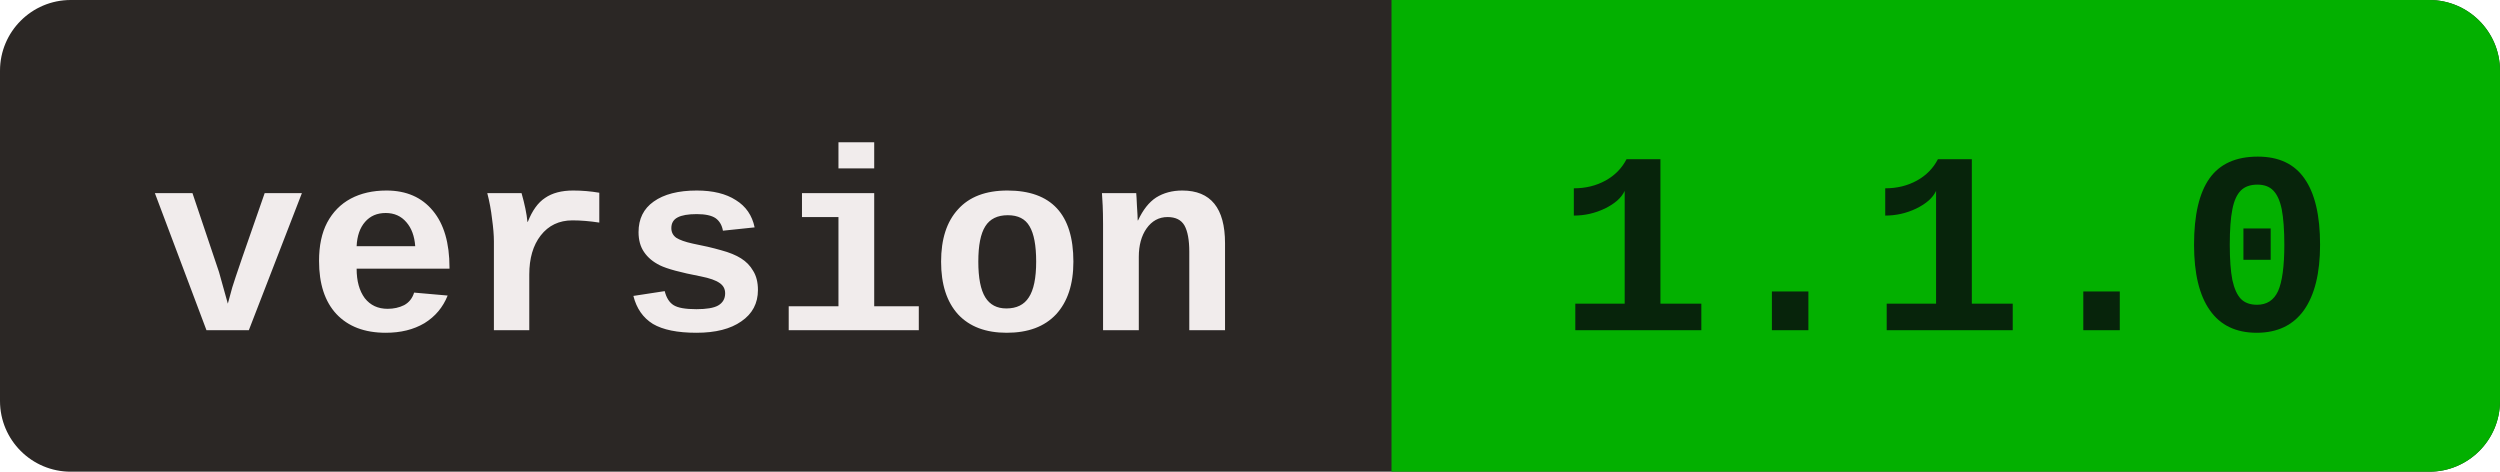
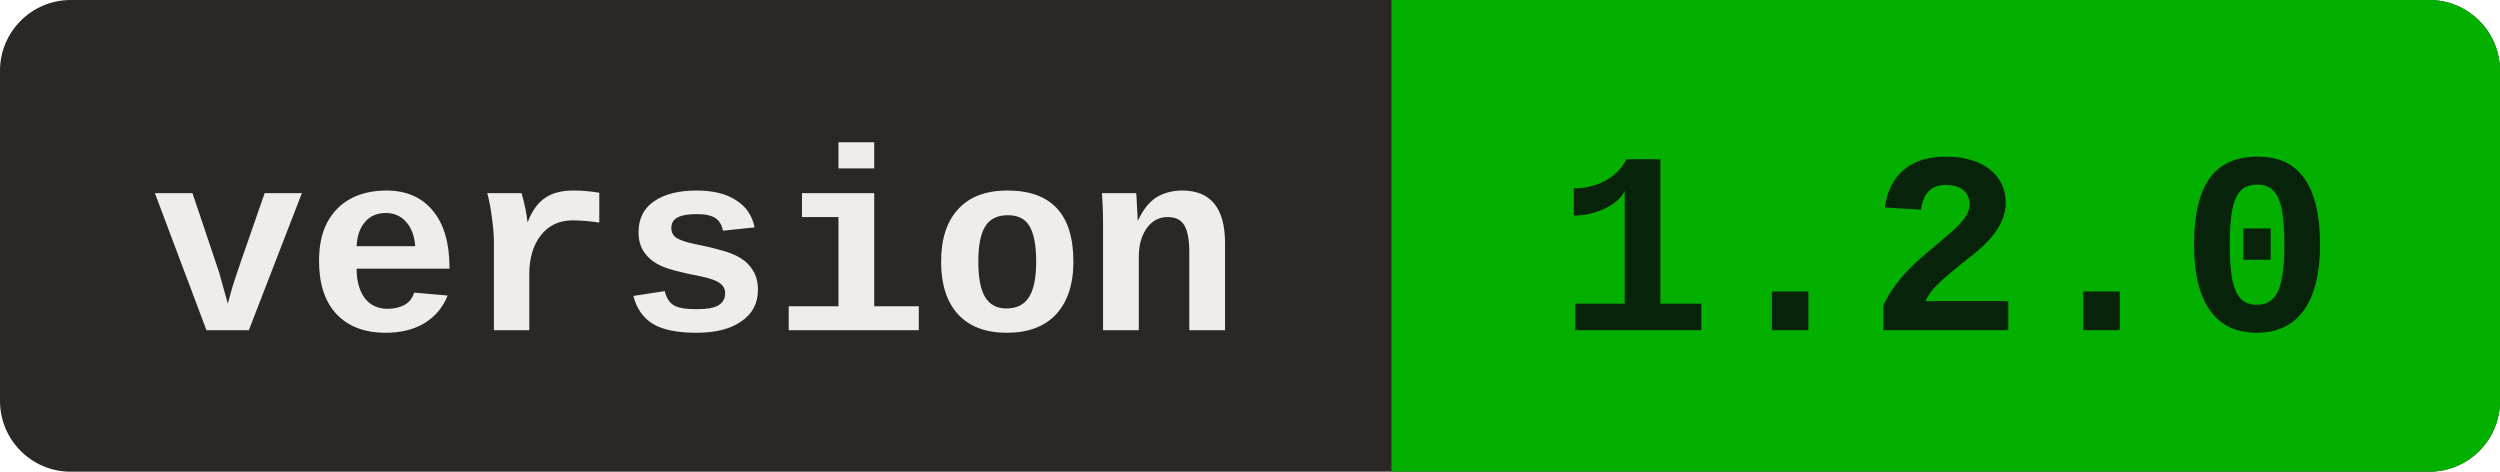
- <svg xmlns="http://www.w3.org/2000/svg" width="106" height="20" viewBox="0 0 106 20" role="img" aria-label="version: 1.1.0">
+ <svg xmlns="http://www.w3.org/2000/svg" width="106" height="20" viewBox="0 0 106 20" role="img" aria-label="version: 1.2.0">
  <rect width="106" height="20" rx="3" fill="#2B2725" />
  <path d="M59 0h44a3 3 0 0 1 3 3v14a3 3 0 0 1-3 3h-44z" fill="#03B000" />
  <g font-family="'Courier New', Courier, 'Nimbus Mono PS', 'Liberation Mono', monospace" font-size="11" font-weight="700" text-anchor="middle">
    <text x="29.5" y="14" fill="#F1ECEC" textLength="43" lengthAdjust="spacingAndGlyphs">version</text>
-     <text x="82.5" y="14" fill="#07240B" textLength="31" lengthAdjust="spacingAndGlyphs">1.1.0</text>
+     <text x="82.5" y="14" fill="#07240B" textLength="31" lengthAdjust="spacingAndGlyphs">1.2.0</text>
  </g>
</svg>
